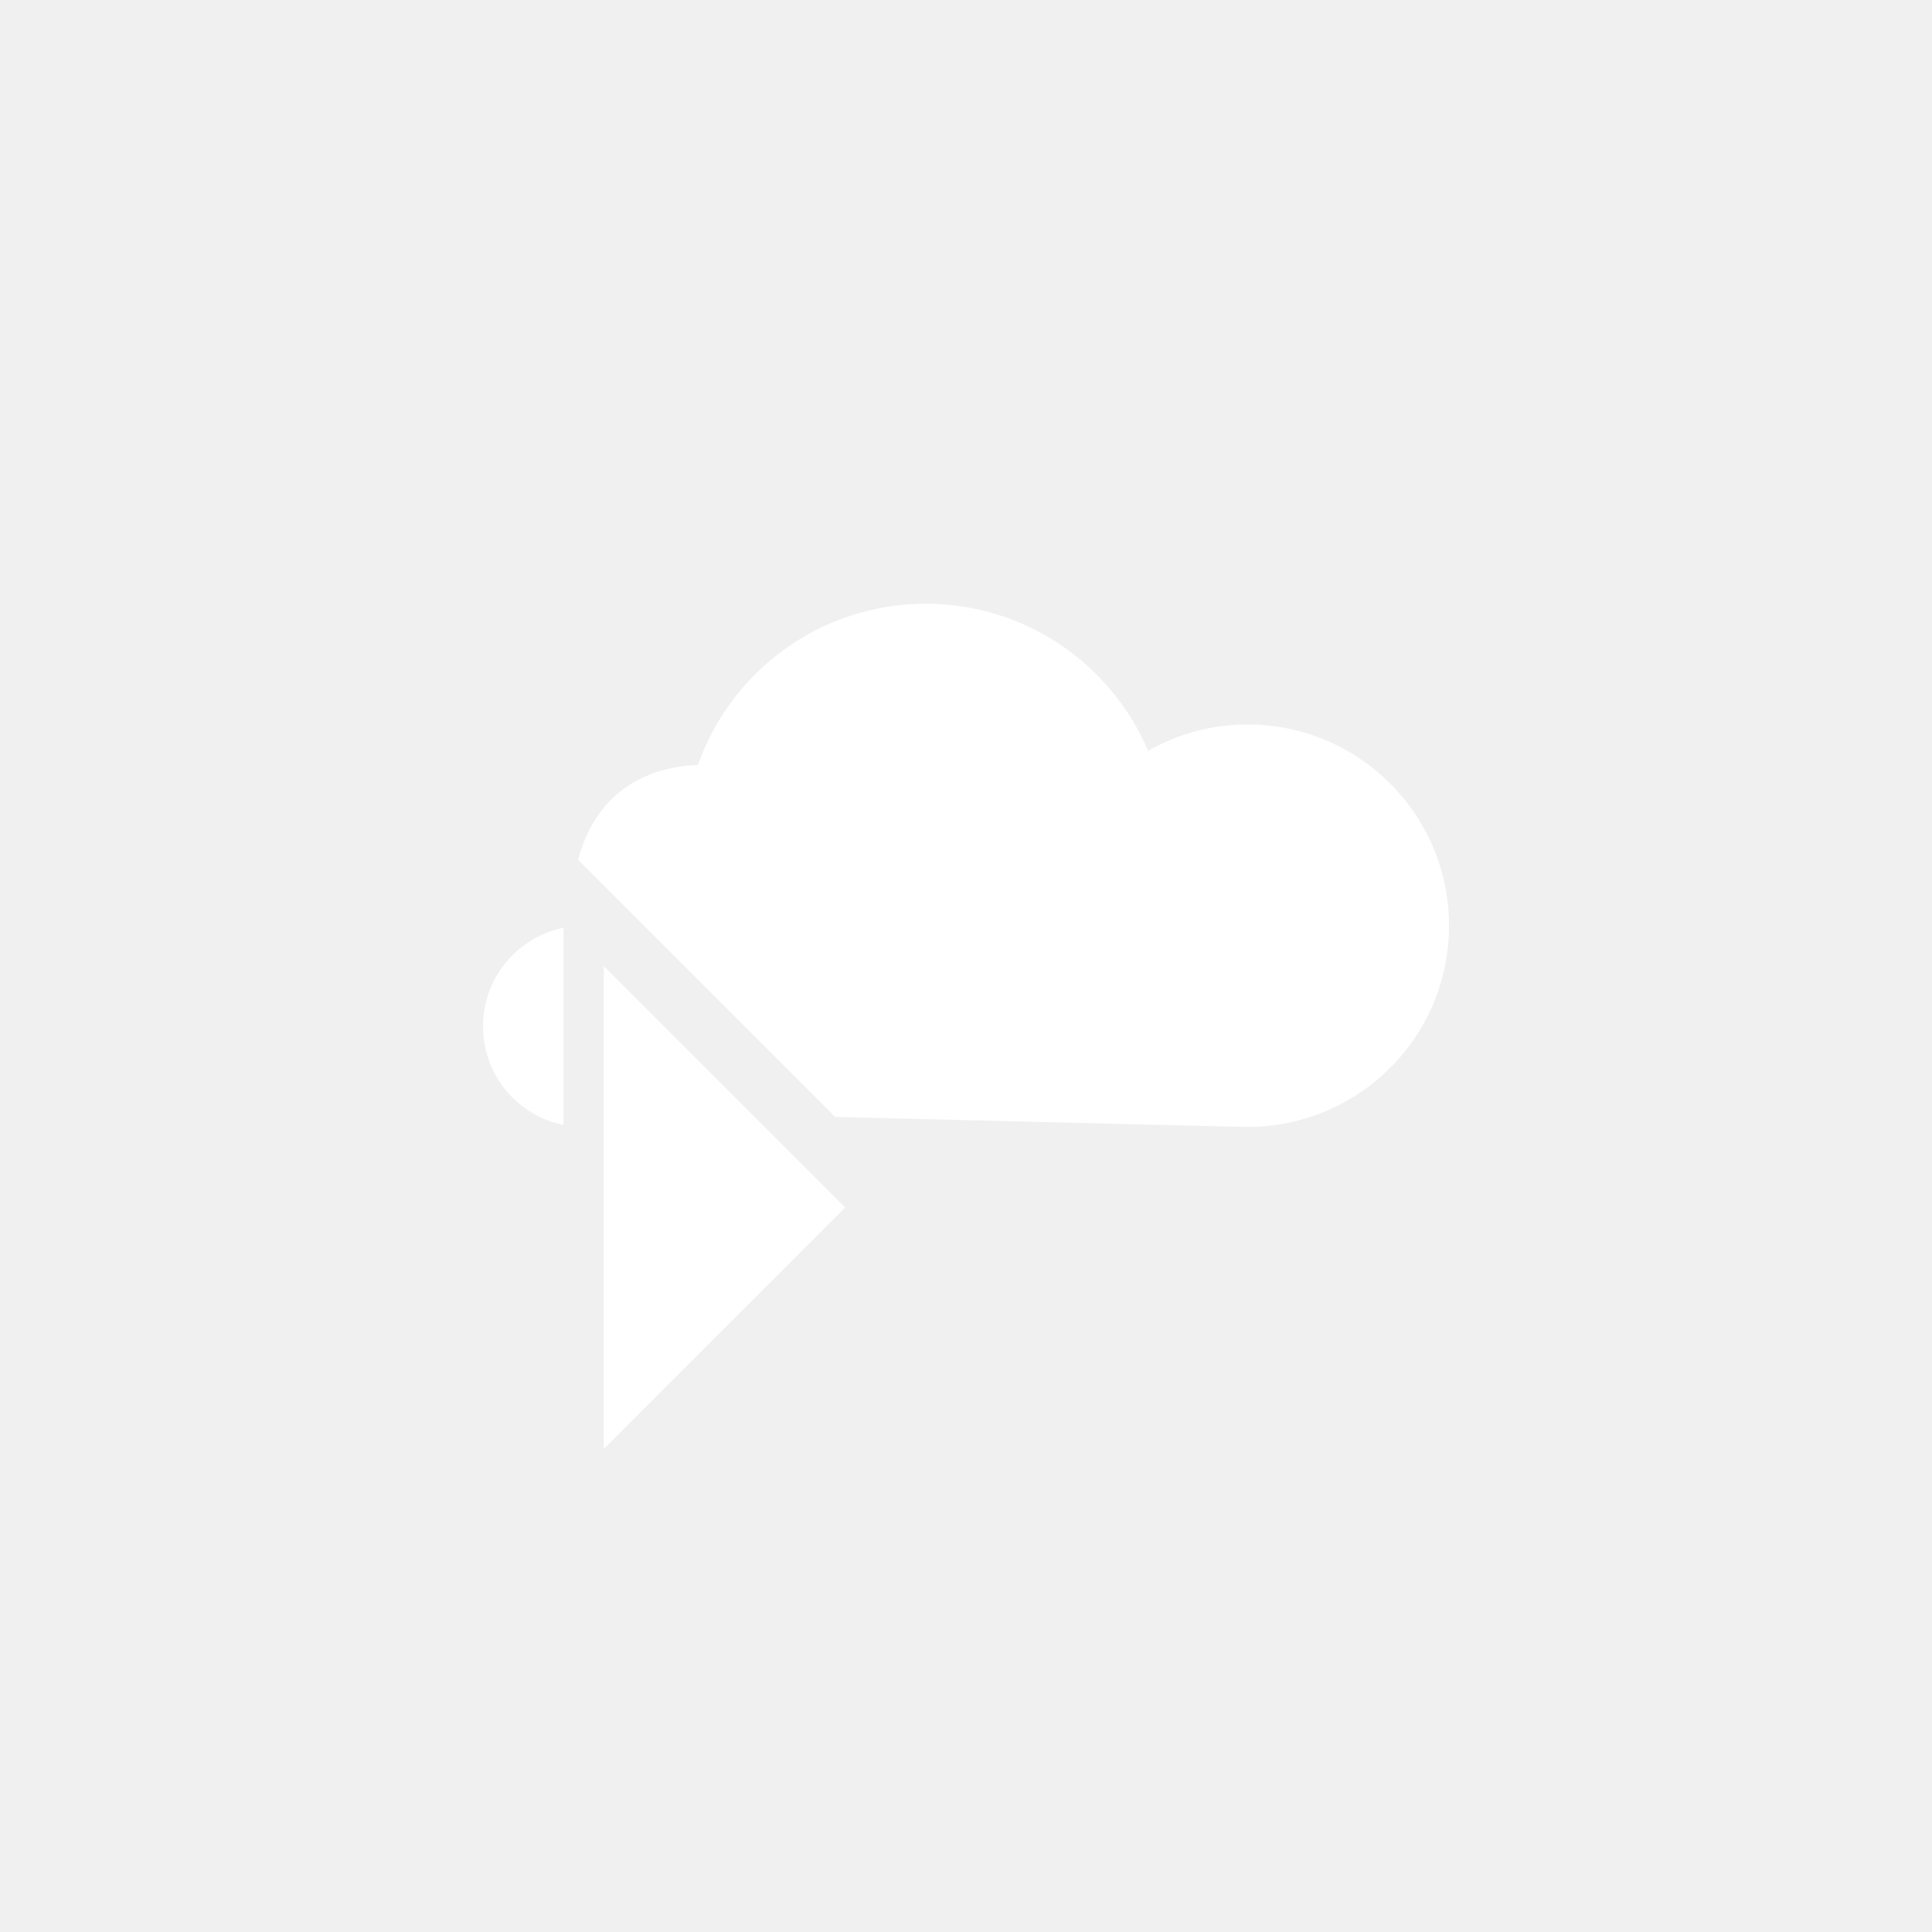
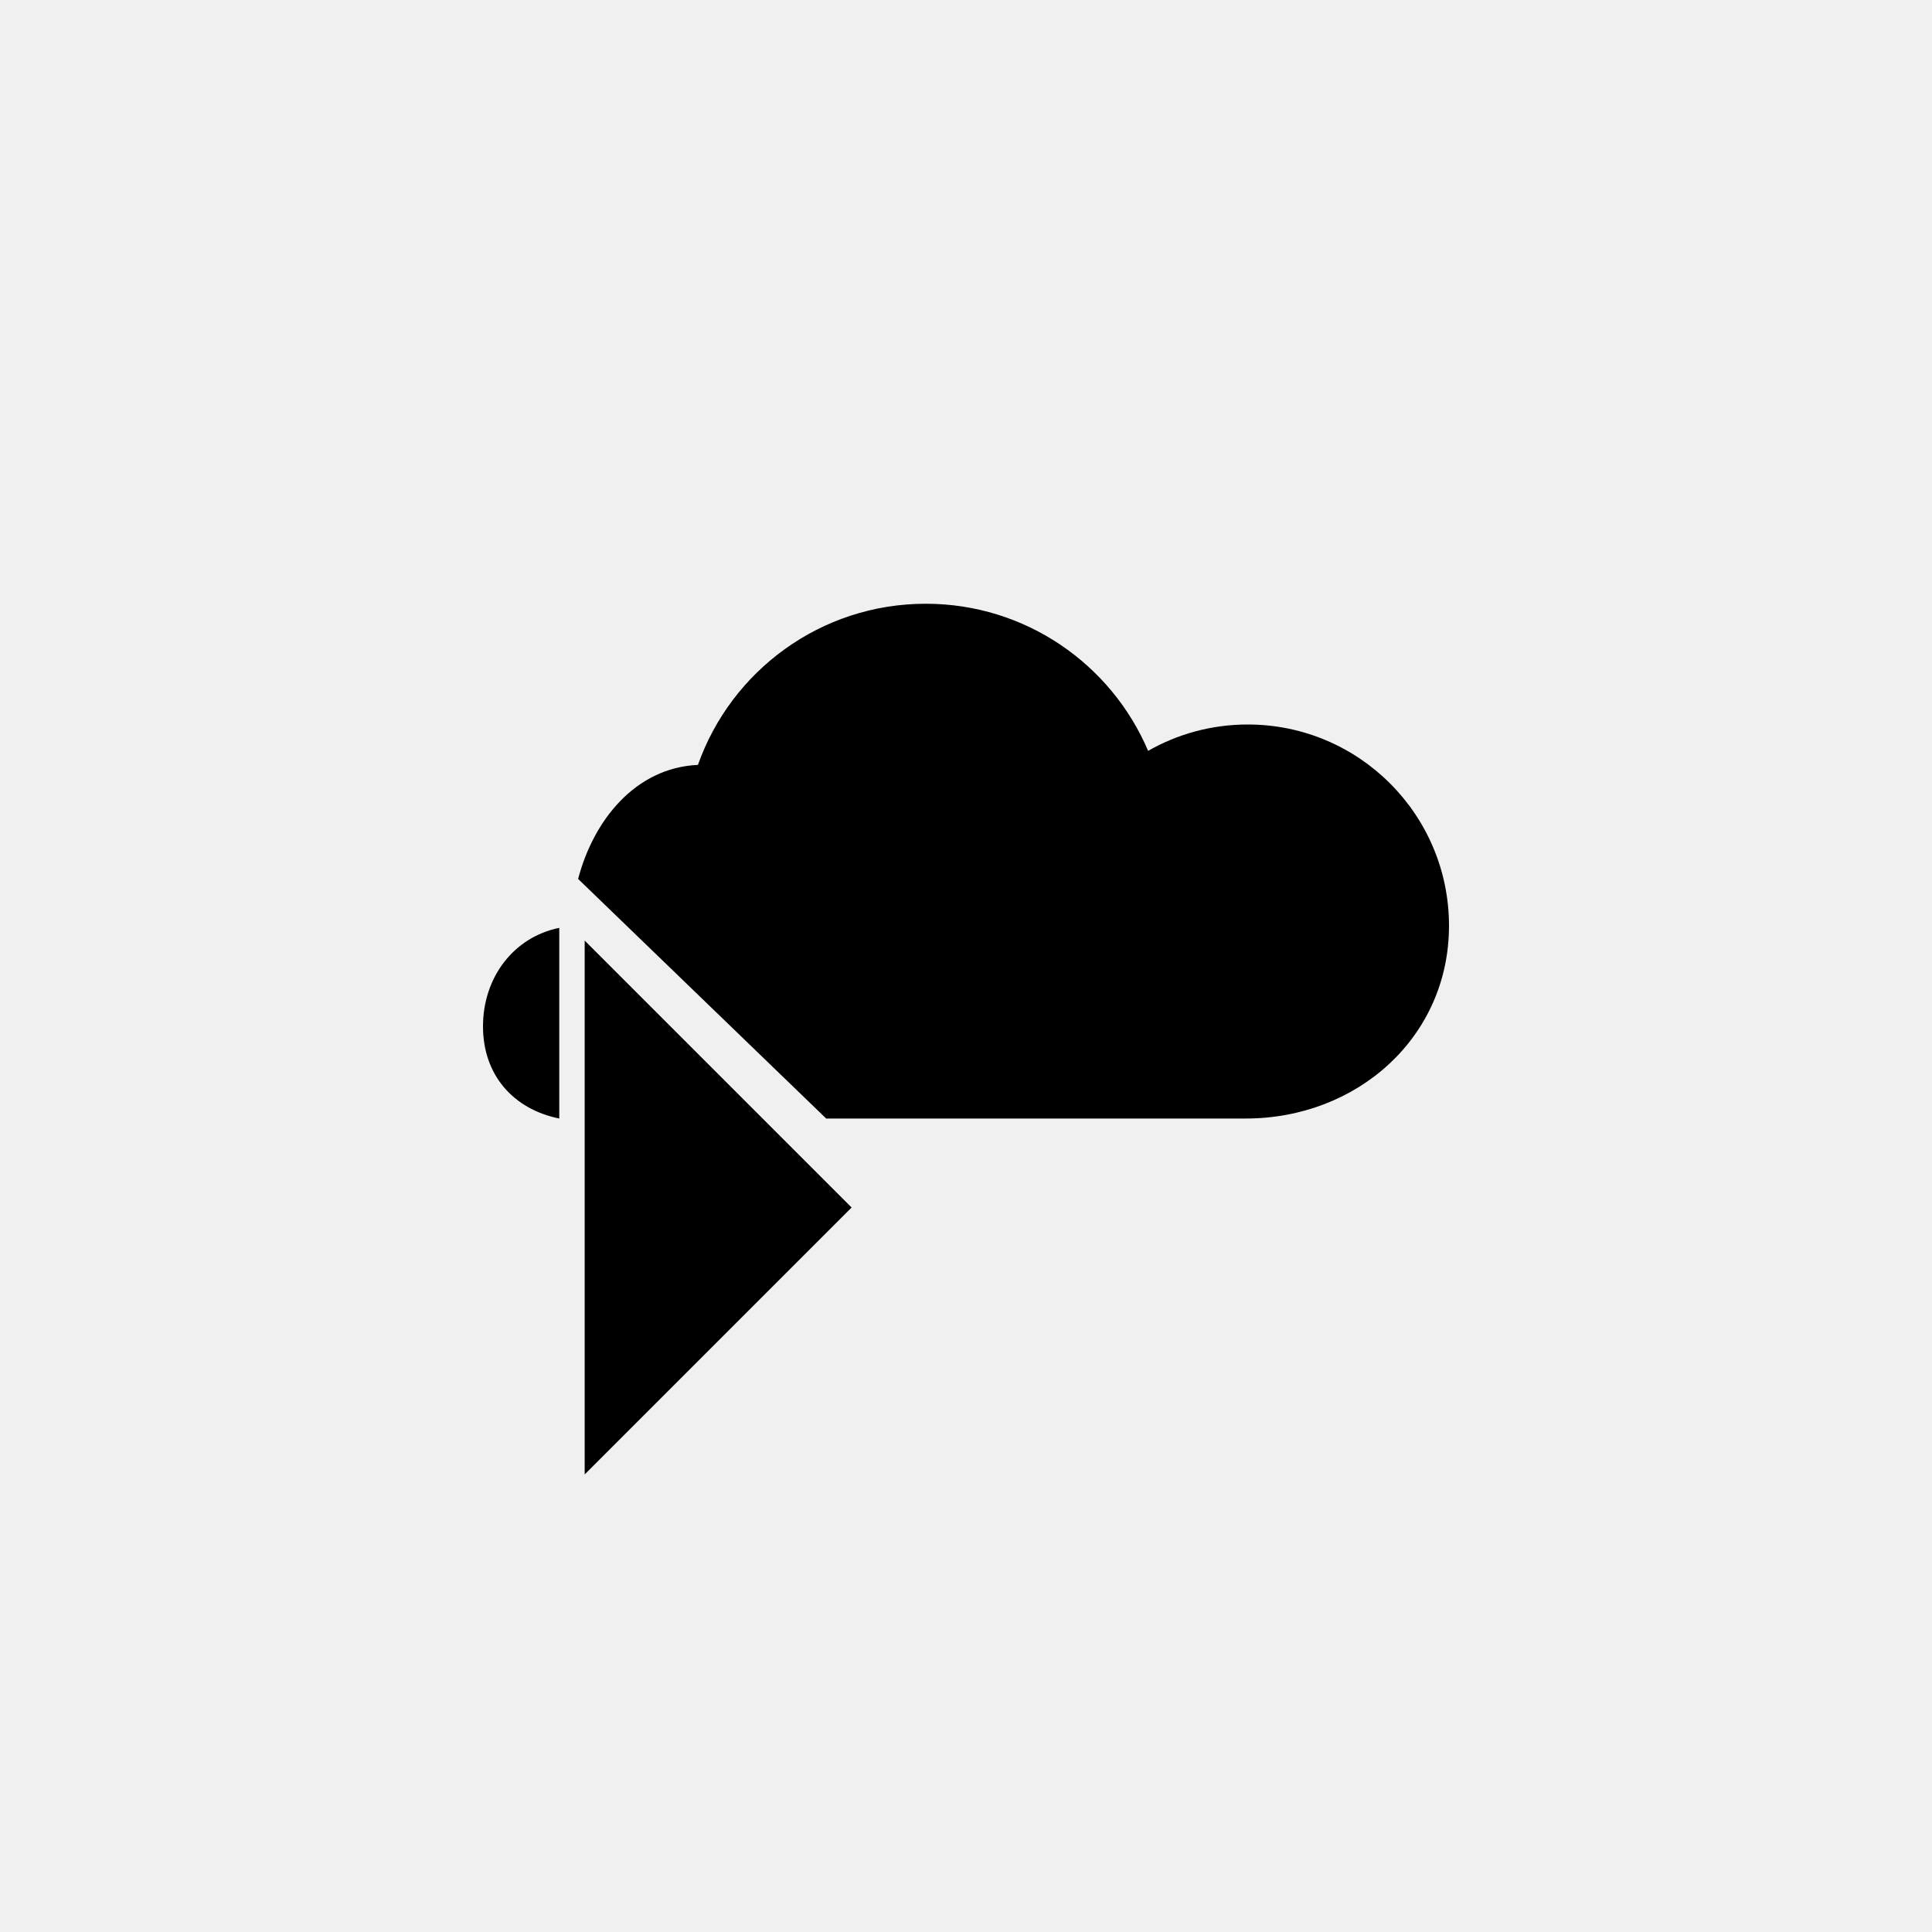
<svg xmlns="http://www.w3.org/2000/svg" version="1.1" baseProfile="full" width="76" height="76" viewBox="0 0 76.00 76.00" enable-background="new 0 0 76.00 76.00" xml:space="preserve">
-   <path fill="#FFFFFF" fill-opacity="1" stroke-width="0.2" stroke-linejoin="round" d="M 23.75,38L 33.25,47.5L 23.75,57L 23.75,38 Z M 49.083,28.5C 53.456,28.5 57,32.044 57,36.417C 57,40.789 53.456,44.333 49.051,44.333L 32.854,43.938L 22.742,33.825C 23.343,31.523 24.992,30.2 27.455,30.089C 28.758,26.396 32.278,23.75 36.417,23.75C 40.346,23.75 43.718,26.135 45.164,29.537C 46.319,28.877 47.657,28.5 49.083,28.5 Z M 19,40.375C 19,38.46 20.36,36.862 22.167,36.496L 22.167,44.254C 20.36,43.887 19,42.29 19,40.375 Z " />
+   <path fill="#000000" fill-opacity="1" stroke-width="0.2" stroke-linejoin="round" d="M 23,37L 33.5,47.5L 23,58L 23,37 Z M 49.083,28.5C 53.456,28.5 57,32.044 57,36.417C 57,40.789 53.404,44 49,44L 32.5,44L 22.742,34.575C 23.343,32.273 24.992,30.2 27.455,30.089C 28.758,26.396 32.278,23.75 36.417,23.75C 40.346,23.75 43.718,26.135 45.164,29.537C 46.319,28.877 47.657,28.5 49.083,28.5 Z M 19,40.375C 19,38.46 20.193,36.867 22,36.5L 22,44C 20.193,43.633 19,42.29 19,40.375 Z " />
</svg>
